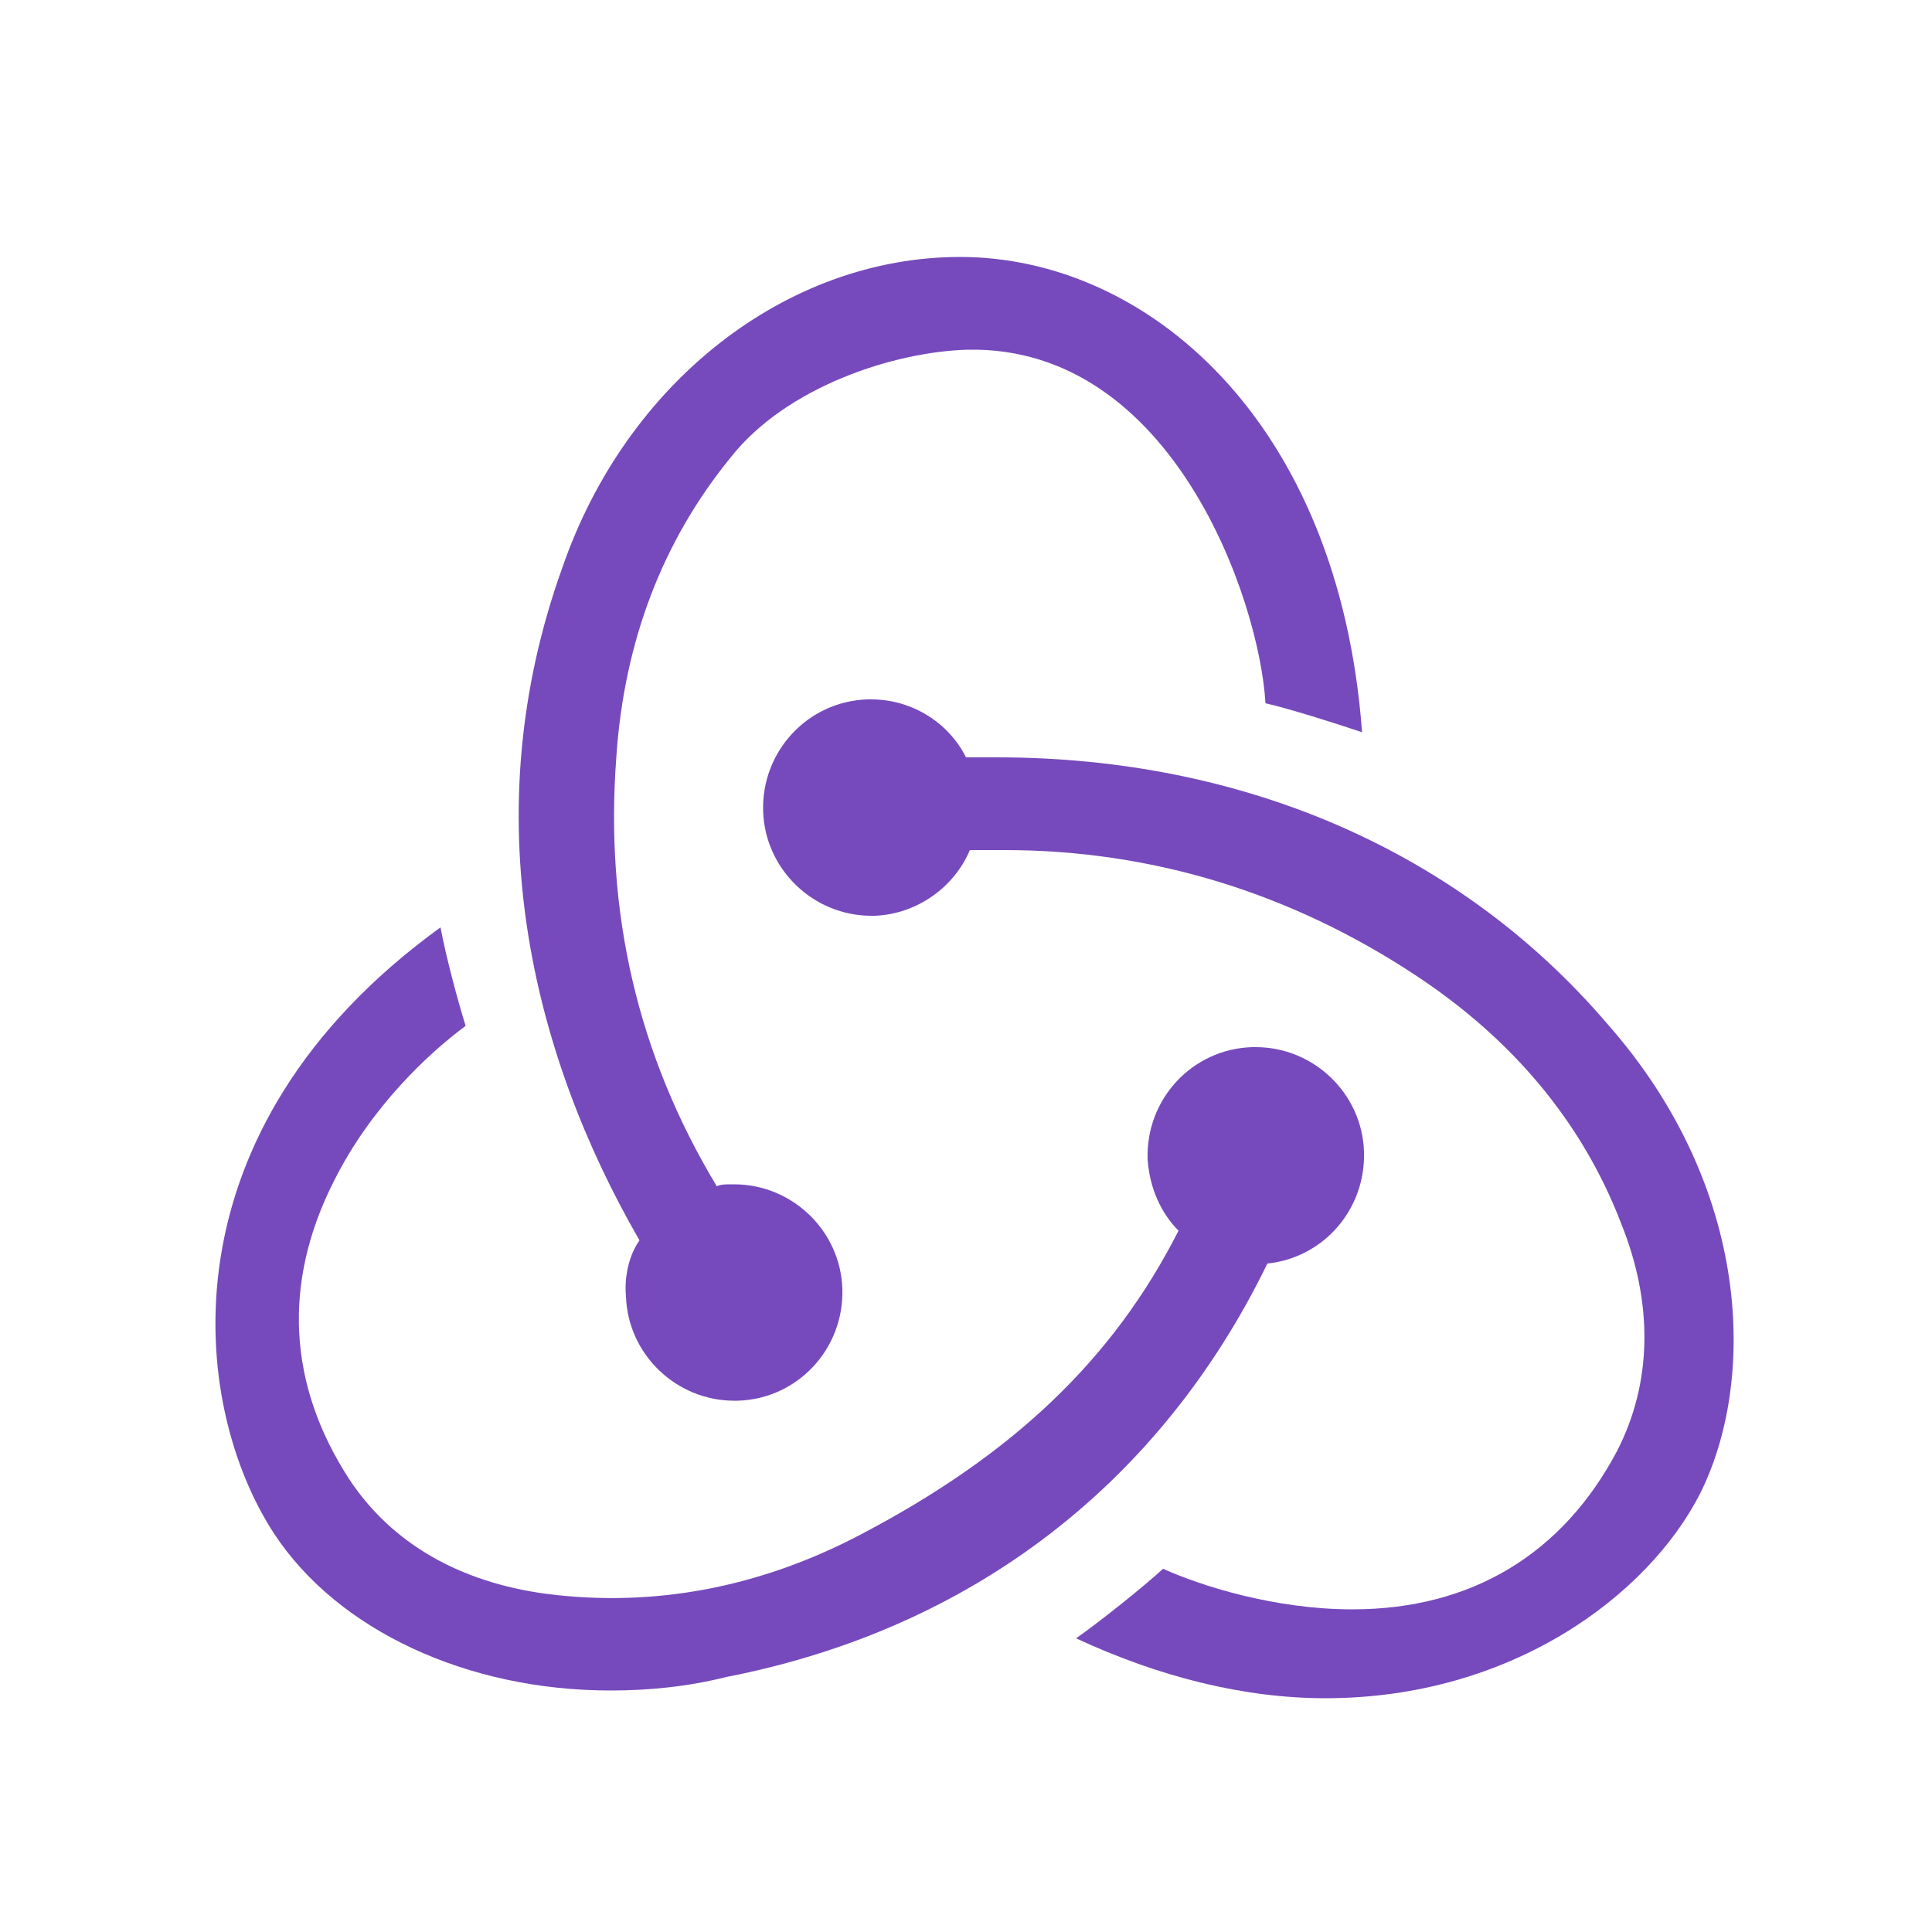
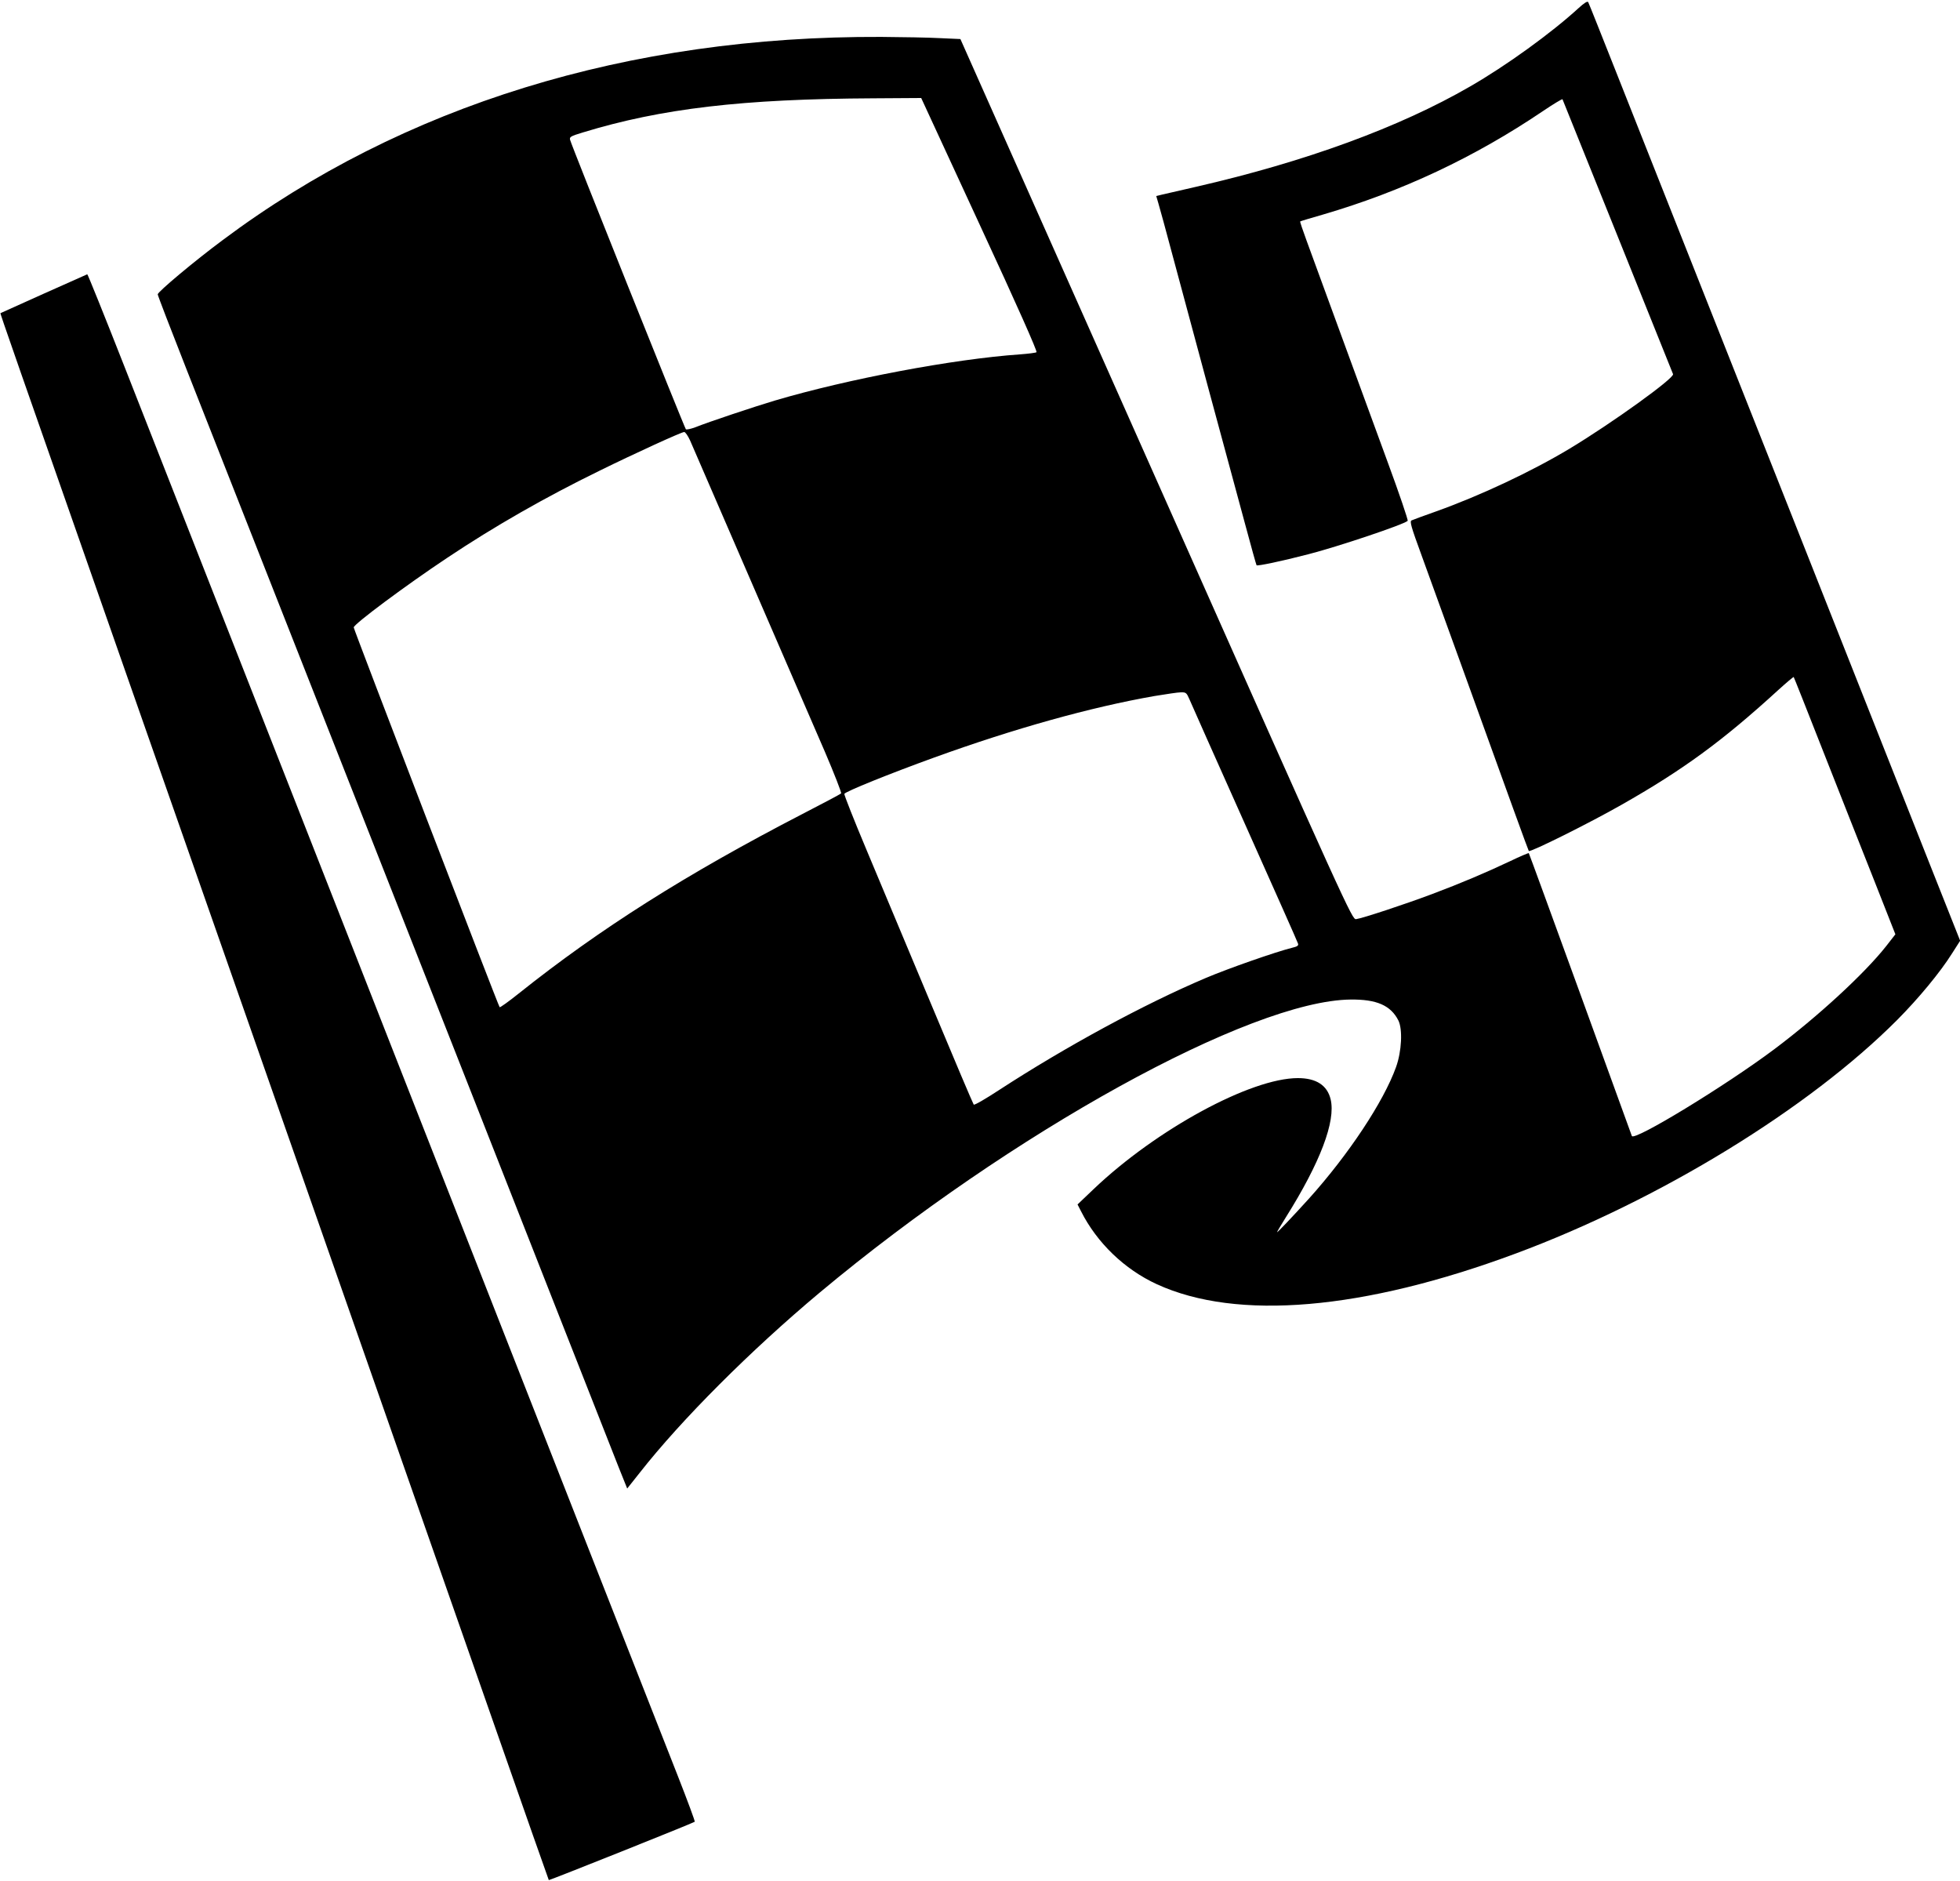
- <svg xmlns="http://www.w3.org/2000/svg" viewBox="0 0 100 100">
-   <g fill="#764ABC">
-     <path d="M65.6 65.4c2.9-.3 5.1-2.8 5-5.8-.1-3-2.6-5.4-5.6-5.4h-.2c-3.1.1-5.5 2.7-5.4 5.8.1 1.5.7 2.8 1.6 3.7-3.4 6.7-8.6 11.6-16.4 15.7-5.3 2.8-10.8 3.8-16.3 3.1-4.5-.6-8-2.6-10.2-5.9-3.2-4.9-3.5-10.2-.8-15.5 1.9-3.8 4.9-6.6 6.8-8-.4-1.3-1-3.5-1.3-5.1-14.5 10.5-13 24.7-8.6 31.4 3.3 5 10 8.1 17.4 8.1 2 0 4-.2 6-.7 12.8-2.5 22.5-10.1 28-21.4z" />
-     <path d="M83.2 53c-7.6-8.9-18.8-13.8-31.6-13.8H50c-.9-1.8-2.8-3-4.9-3h-.2c-3.1.1-5.5 2.7-5.4 5.8.1 3 2.6 5.4 5.6 5.4h.2c2.2-.1 4.1-1.5 4.9-3.4H52c7.6 0 14.8 2.2 21.3 6.5 5 3.3 8.6 7.6 10.6 12.8 1.7 4.2 1.6 8.3-.2 11.8-2.8 5.3-7.5 8.2-13.7 8.2-4 0-7.8-1.2-9.8-2.1-1.1 1-3.1 2.6-4.5 3.6 4.3 2 8.7 3.1 12.9 3.1 9.6 0 16.7-5.3 19.4-10.6 2.9-5.8 2.7-15.8-4.8-24.3z" />
-     <path d="M32.4 67.1c.1 3 2.6 5.4 5.6 5.4h.2c3.1-.1 5.5-2.7 5.4-5.8-.1-3-2.6-5.4-5.6-5.4h-.2c-.2 0-.5 0-.7.1-4.1-6.8-5.8-14.2-5.2-22.2.4-6 2.4-11.2 5.9-15.5 2.9-3.7 8.5-5.5 12.3-5.6 10.6-.2 15.1 13 15.4 18.3 1.3.3 3.5 1 5 1.5-1.2-16.2-11.2-24.6-20.8-24.6-9 0-17.3 6.5-20.6 16.1-4.6 12.8-1.6 25.1 4 34.8-.5.7-.8 1.8-.7 2.9z" />
+ <svg xmlns="http://www.w3.org/2000/svg" version="1.0" width="1280pt" height="1228pt" viewBox="0 0 1280 1228" preserveAspectRatio="xMidYMid meet">
+   <g transform="translate(0,1228) scale(0.1,-0.1)" fill="#000" stroke="none">
+     <path d="M10310 12228 c-179 -164 -475 -378 -710 -513 -460 -266 -1074 -491 -1790 -655 -102 -23 -202 -46 -222 -51 l-37 -9 14 -48 c7 -26 23 -81 34 -122 177 -660 423 -1570 533 -1975 38 -143 72 -263 74 -266 4 -7 162 26 339 72 188 48 624 194 648 218 4 4 -55 178 -132 387 -76 208 -216 591 -311 849 -95 259 -192 525 -217 593 -25 68 -44 124 -42 126 2 2 69 22 149 45 516 151 990 374 1437 676 68 46 125 80 127 77 3 -6 699 -1737 722 -1795 10 -26 -402 -322 -676 -487 -248 -149 -582 -306 -870 -409 -80 -28 -152 -55 -161 -59 -14 -6 -5 -38 66 -232 45 -124 157 -434 250 -690 326 -904 446 -1234 449 -1237 10 -10 401 185 606 302 400 227 659 416 1023 749 54 49 99 87 101 85 2 -2 90 -224 196 -494 106 -269 255 -647 331 -838 l137 -348 -60 -77 c-141 -179 -446 -460 -733 -675 -318 -238 -914 -601 -928 -565 -2 7 -154 425 -337 928 -183 503 -334 917 -336 919 -2 2 -57 -21 -121 -52 -161 -76 -321 -144 -510 -215 -178 -67 -457 -159 -497 -164 -26 -3 -48 44 -1305 2872 l-1279 2875 -134 6 c-73 4 -245 7 -383 8 -1652 7 -3126 -448 -4301 -1327 -186 -138 -424 -338 -424 -354 0 -7 85 -228 189 -492 193 -489 630 -1599 851 -2161 163 -413 822 -2088 1000 -2540 78 -198 315 -801 527 -1340 212 -539 411 -1044 442 -1123 l57 -142 81 102 c272 347 726 801 1178 1179 1249 1043 2811 1905 3465 1912 170 2 262 -38 312 -136 29 -58 22 -202 -15 -305 -81 -226 -310 -571 -567 -857 -106 -117 -210 -227 -210 -221 0 3 26 47 58 98 224 357 326 626 292 769 -22 92 -94 139 -214 139 -308 0 -924 -335 -1333 -724 l-106 -101 23 -45 c104 -206 284 -379 495 -476 523 -240 1348 -170 2345 201 941 350 1913 946 2490 1525 140 141 280 310 358 434 l53 83 -200 504 c-211 534 -463 1171 -811 2049 -117 294 -301 760 -410 1035 -109 275 -293 741 -410 1035 -117 294 -297 751 -402 1015 -104 263 -192 484 -196 491 -5 8 -26 -5 -62 -38z m-3912 -1415 c247 -533 378 -829 371 -833 -6 -4 -54 -10 -107 -14 -434 -30 -1127 -161 -1603 -302 -128 -38 -434 -140 -518 -174 -30 -11 -58 -17 -62 -13 -9 10 -750 1860 -756 1890 -5 19 4 24 83 48 514 157 1044 219 1900 223 l310 2 382 -827z m-1891 -1410 c22 -51 546 -1260 880 -2032 62 -145 110 -268 106 -272 -5 -5 -118 -65 -252 -134 -758 -392 -1324 -750 -1854 -1173 -65 -52 -121 -92 -124 -89 -9 9 -953 2467 -953 2480 1 22 338 273 610 454 310 207 641 396 995 569 238 117 534 252 553 253 7 1 25 -25 39 -56z m3261 -1690 c11 -27 174 -392 362 -813 188 -421 345 -773 347 -782 4 -13 -5 -19 -39 -27 -108 -27 -417 -135 -563 -197 -406 -172 -917 -450 -1349 -731 -87 -57 -162 -101 -167 -96 -4 4 -130 301 -279 658 -150 358 -339 810 -421 1005 -82 195 -147 360 -145 366 6 15 296 132 586 237 522 189 1022 329 1440 402 74 12 151 24 171 24 34 1 38 -2 57 -46z" />
+     <path d="M285 10362 c-154 -69 -281 -126 -282 -127 -3 -2 83 -247 837 -2400 210 -599 568 -1622 796 -2272 228 -651 601 -1717 830 -2370 229 -654 573 -1638 766 -2188 192 -550 351 -1001 352 -1002 3 -3 947 374 953 381 3 3 -47 137 -110 298 -136 345 -927 2359 -1462 3723 -207 528 -516 1313 -685 1745 -434 1105 -1184 3014 -1466 3733 -131 334 -241 606 -244 606 -3 -1 -131 -58 -285 -127z" />
  </g>
</svg>
